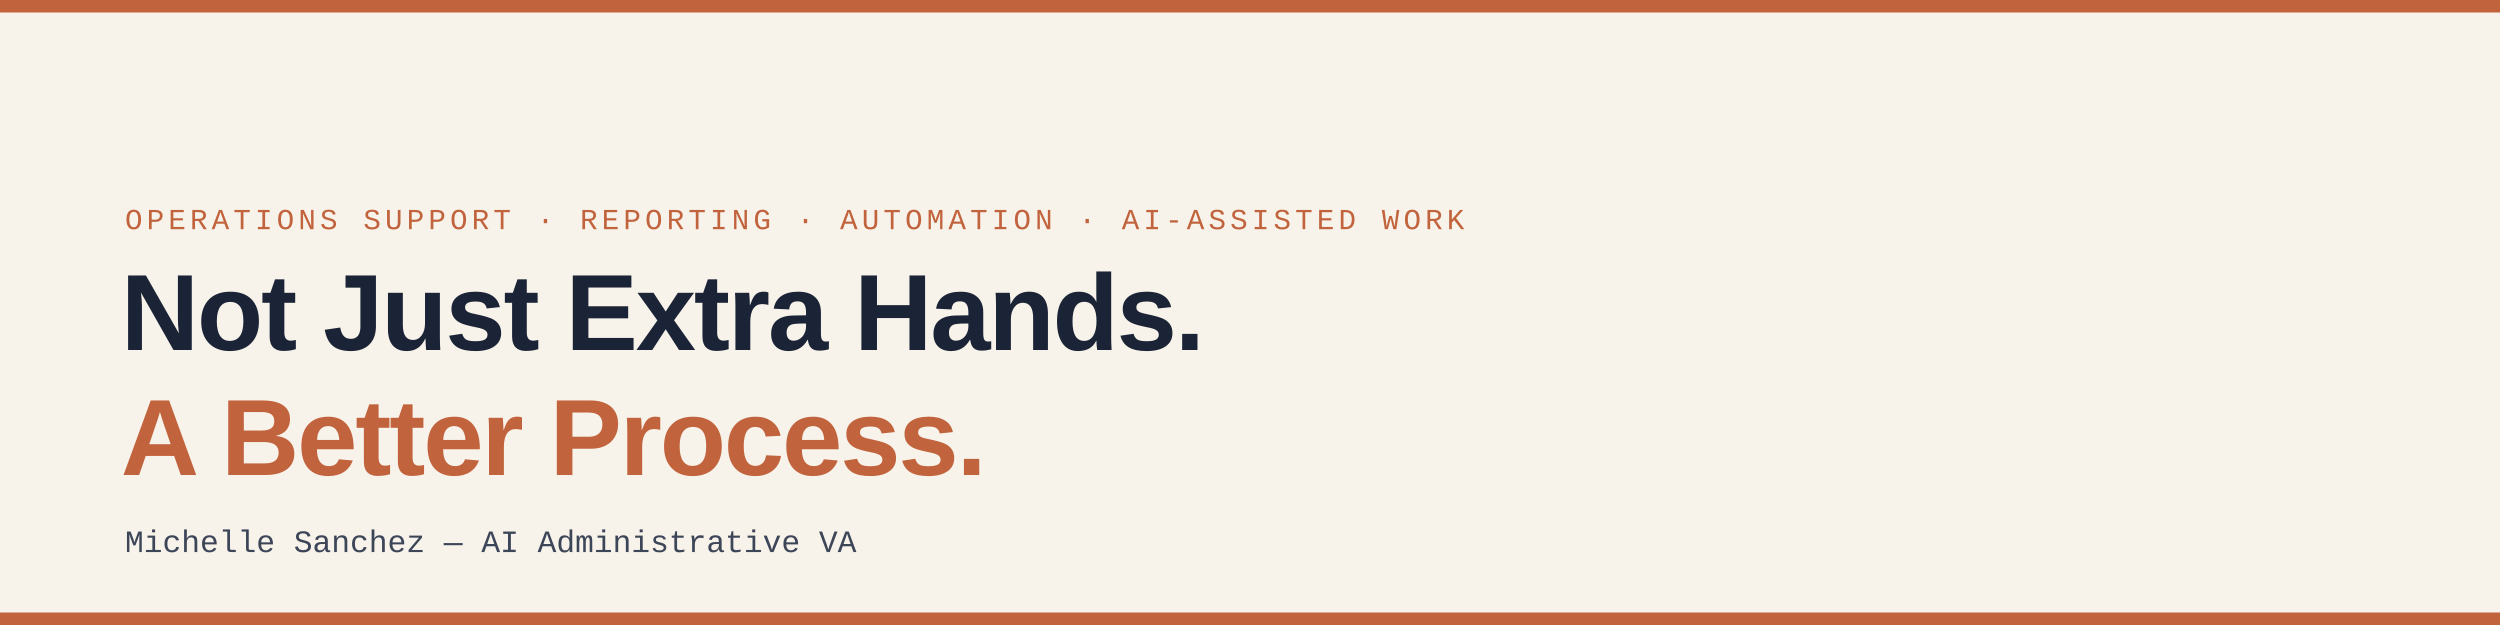
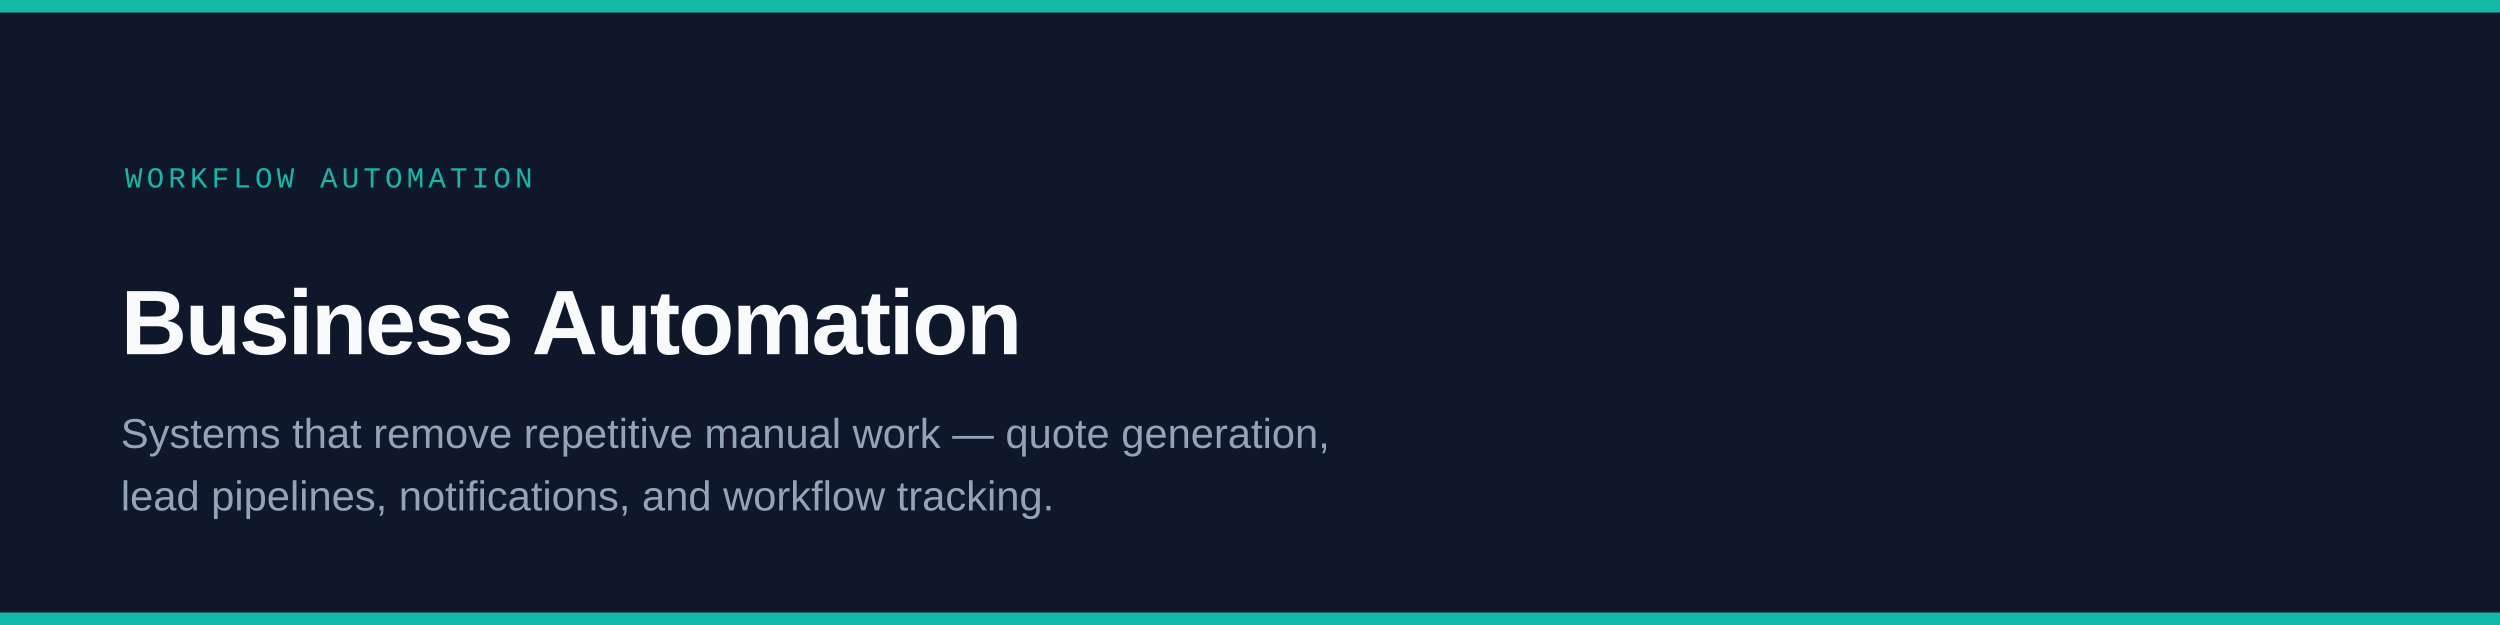
<svg xmlns="http://www.w3.org/2000/svg" width="1200" height="300" viewBox="0 0 1200 300">
-   <rect width="1200" height="300" fill="#f8f3ea" />
-   <rect x="0" y="0" width="1200" height="6" fill="#c1633d" />
-   <rect x="0" y="294" width="1200" height="6" fill="#c1633d" />
-   <text x="60" y="110" font-family="Consolas, 'Liberation Mono', monospace" font-size="14" letter-spacing="2" fill="#c1633d">OPERATIONS SUPPORT · REPORTING · AUTOMATION · AI-ASSISTED WORK</text>
-   <text x="58" y="168" font-family="Arial, Helvetica, sans-serif" font-size="52" font-weight="800" fill="#1b2436" letter-spacing="-1">Not Just Extra Hands.</text>
-   <text x="58" y="228" font-family="Arial, Helvetica, sans-serif" font-size="52" font-weight="800" fill="#c1633d" letter-spacing="-1">A Better Process.</text>
-   <text x="60" y="265" font-family="Consolas, 'Liberation Mono', monospace" font-size="15" fill="#3d4658">Michelle Sanchez — AI Administrative VA</text>
+   <rect width="1200" height="300" fill="#0f172a" />
+   <rect x="0" y="0" width="1200" height="6" fill="#14b8a6" />
+   <rect x="0" y="294" width="1200" height="6" fill="#14b8a6" />
+   <text x="60" y="90" font-family="Consolas, 'Liberation Mono', monospace" font-size="14" letter-spacing="2" fill="#14b8a6">WORKFLOW AUTOMATION</text>
+   <text x="58" y="170" font-family="Arial, Helvetica, sans-serif" font-size="44" font-weight="800" fill="#f8fafc" letter-spacing="-1">Business Automation</text>
+   <text x="58" y="215" font-family="Arial, Helvetica, sans-serif" font-size="20" font-weight="400" fill="#94a3b8" letter-spacing="0">Systems that remove repetitive manual work — quote generation,</text>
+   <text x="58" y="245" font-family="Arial, Helvetica, sans-serif" font-size="20" font-weight="400" fill="#94a3b8" letter-spacing="0">lead pipelines, notifications, and workflow tracking.</text>
</svg>
